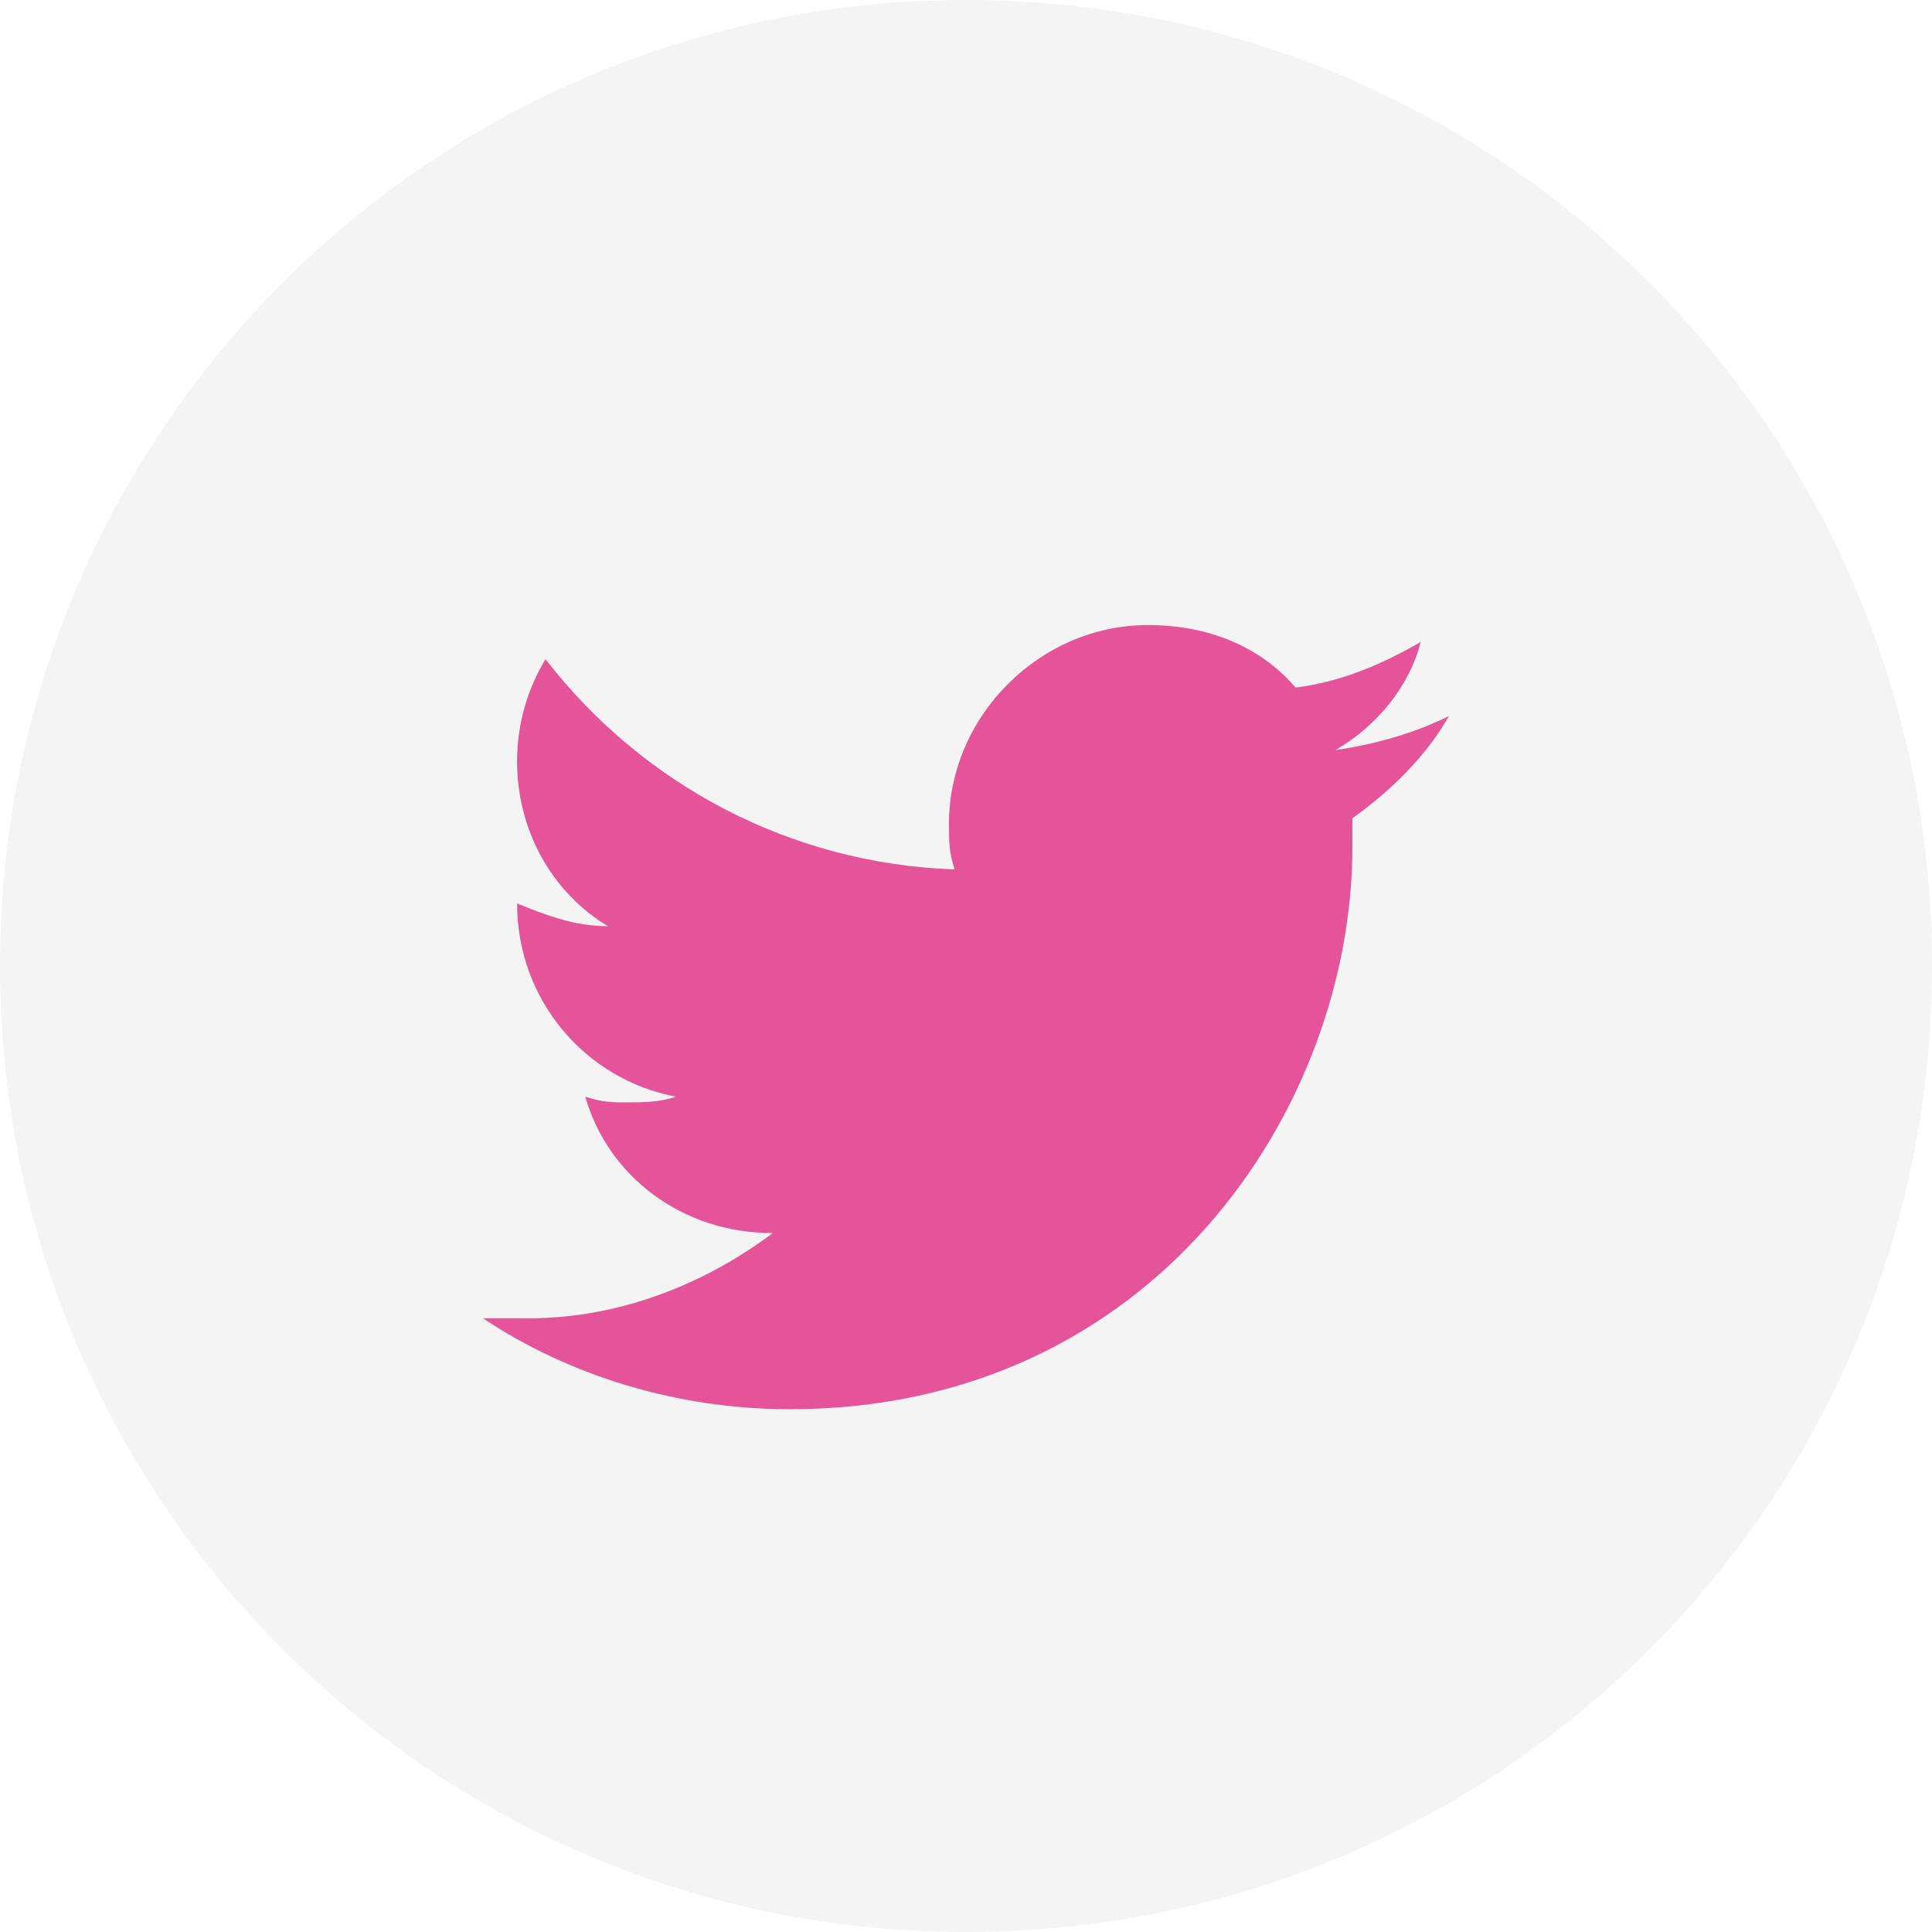
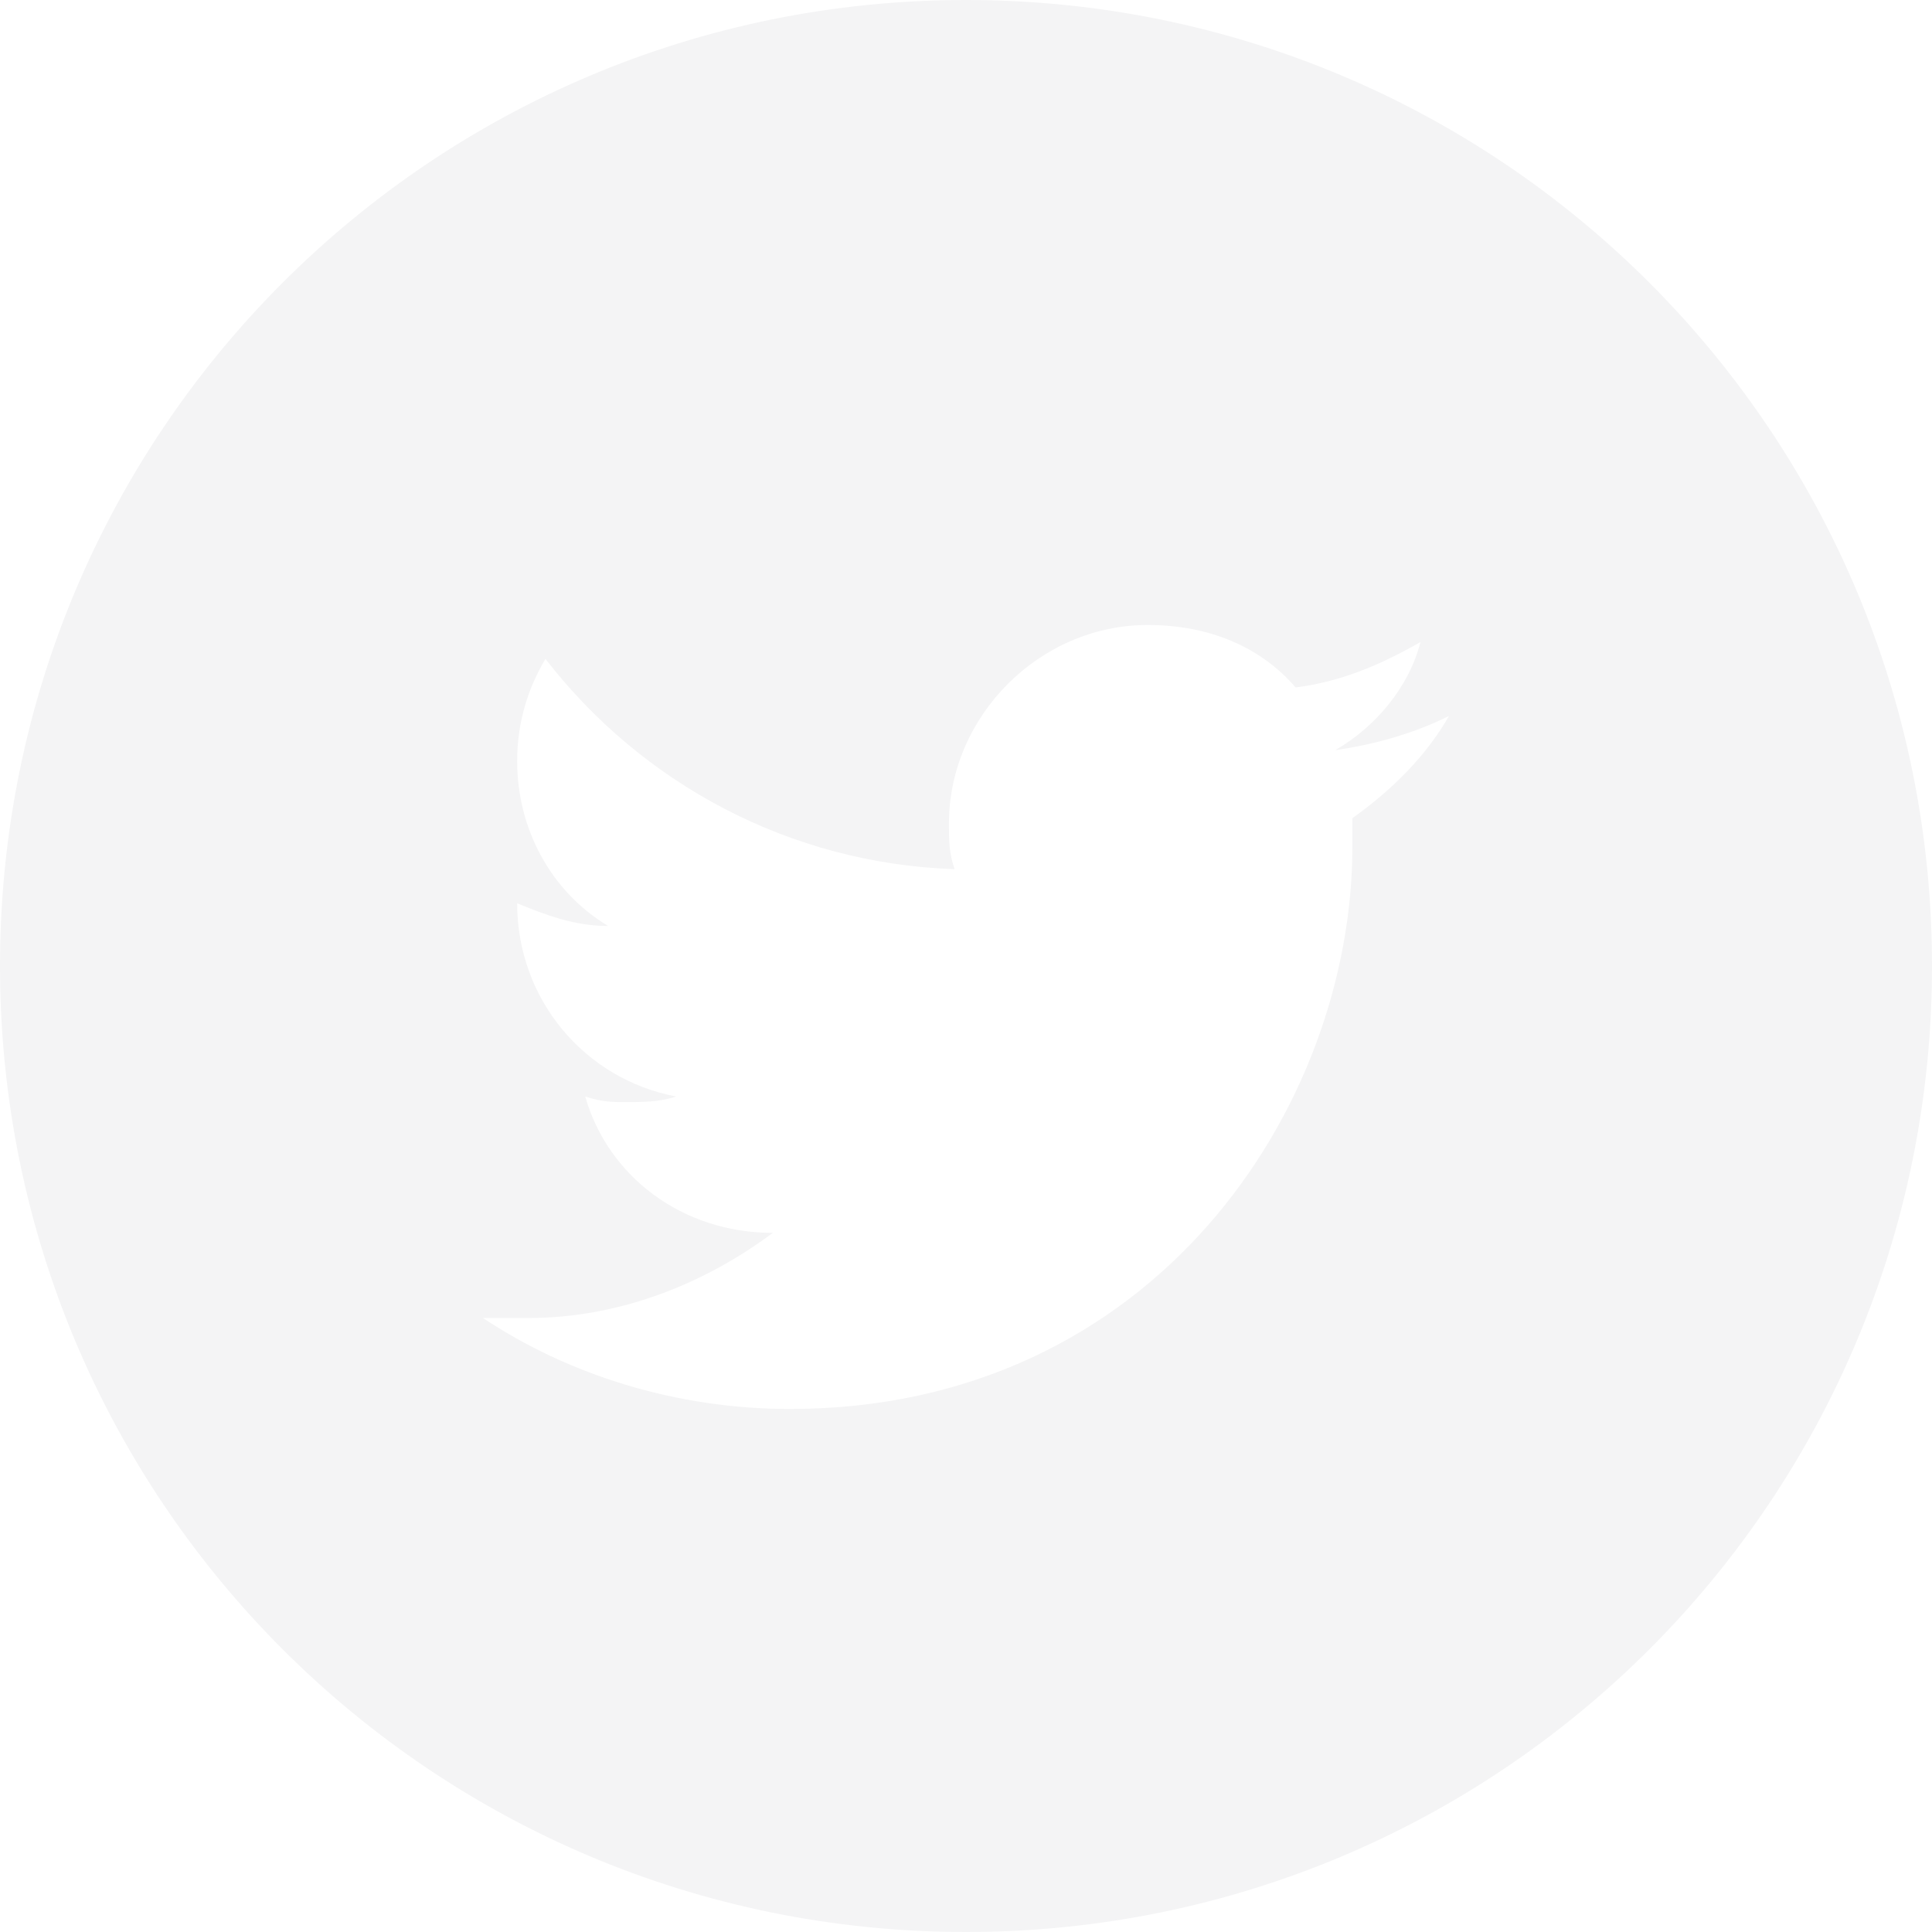
- <svg xmlns="http://www.w3.org/2000/svg" version="1.1" id="Layer_1" x="0px" y="0px" viewBox="0 0 34 34" enable-background="new 0 0 34 34" xml:space="preserve">
-   <path fill="#F4F4F5" d="M17,34c9.4,0,17-7.6,17-17c0-9.4-7.6-17-17-17C7.6,0,0,7.6,0,17C0,26.4,7.6,34,17,34" />
-   <path fill="#E55499" d="M25.5,12.6c-0.6,0.3-1.3,0.5-2,0.6c0.7-0.4,1.3-1.1,1.5-1.9c-0.7,0.4-1.4,0.7-2.2,0.8  c-0.6-0.7-1.5-1.1-2.6-1.1c-1.9,0-3.5,1.6-3.5,3.5c0,0.3,0,0.5,0.1,0.8c-2.9-0.1-5.5-1.5-7.2-3.7c-0.3,0.5-0.5,1.1-0.5,1.8  c0,1.2,0.6,2.3,1.6,2.9c-0.6,0-1.1-0.2-1.6-0.4v0c0,1.7,1.2,3.1,2.8,3.4c-0.3,0.1-0.6,0.1-0.9,0.1c-0.2,0-0.4,0-0.7-0.1  c0.4,1.4,1.7,2.4,3.3,2.4c-1.2,0.9-2.7,1.5-4.3,1.5c-0.3,0-0.6,0-0.8,0c1.5,1,3.4,1.6,5.4,1.6c6.4,0,9.9-5.3,9.9-9.9  c0-0.2,0-0.3,0-0.5C24.5,13.9,25.1,13.3,25.5,12.6" />
+ <svg xmlns="http://www.w3.org/2000/svg" version="1.1" id="Layer_1" x="0px" y="0px" viewBox="0 216 792 792" enable-background="new 0 216 792 792" xml:space="preserve">
+   <path fill="#F4F4F5" d="M396,216C177,216,0,393,0,612s177,396,396,396s396-177,396-396S615,216,396,216z M554.4,551.4  c0,4.7,0,7,0,11.6c0,107.2-81.5,230.6-230.6,230.6c-46.6,0-90.8-14-125.8-37.3c4.7,0,11.6,0,18.6,0c37.3,0,72.2-14,100.2-34.9  c-37.3,0-67.6-23.3-76.9-55.9c7,2.3,11.6,2.3,16.3,2.3c7,0,14,0,21-2.3c-37.3-7-65.2-39.6-65.2-79.2c11.6,4.7,23.3,9.3,37.3,9.3  c-23.3-14-37.3-39.6-37.3-67.6c0-16.3,4.7-30.3,11.6-41.9c39.6,51.2,100.2,83.9,167.7,86.2c-2.3-7-2.3-11.6-2.3-18.6  c0-44.3,37.3-81.5,81.5-81.5c25.6,0,46.6,9.3,60.6,25.6c18.6-2.3,34.9-9.3,51.2-18.6c-4.7,18.6-18.6,34.9-34.9,44.3  c16.3-2.3,32.6-7,46.6-14C584.7,525.8,570.7,539.8,554.4,551.4z" />
</svg>
